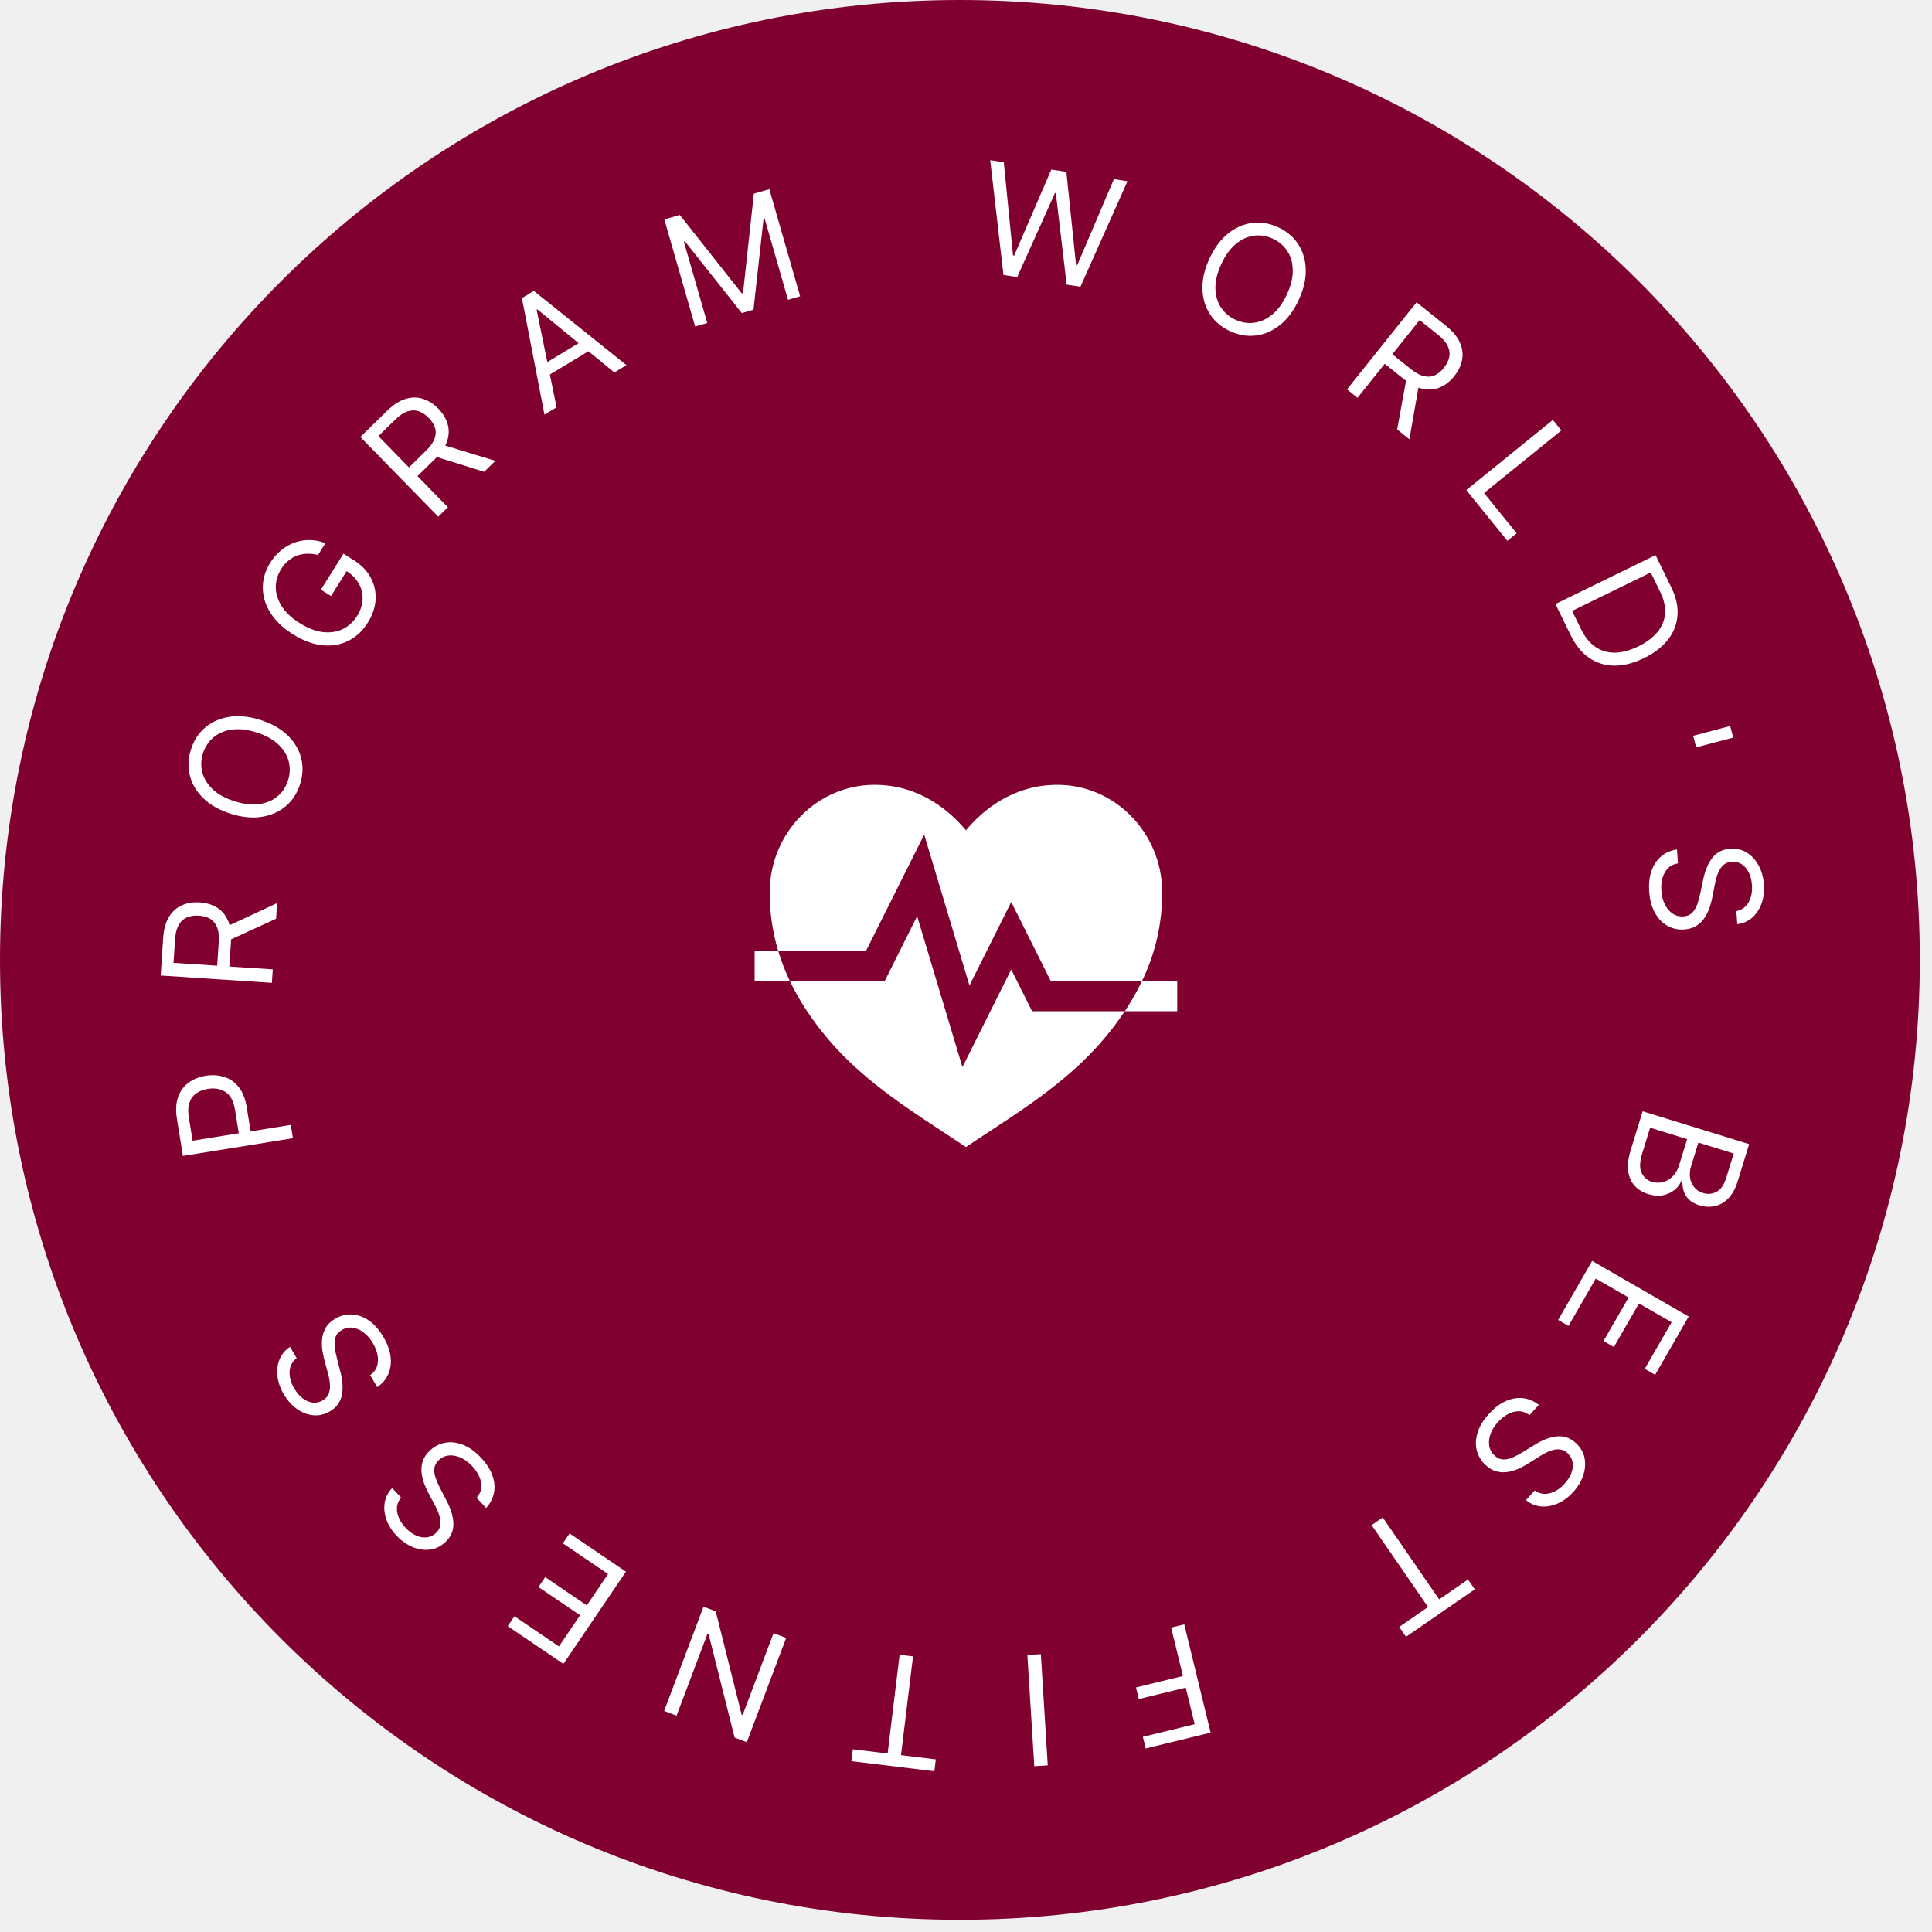
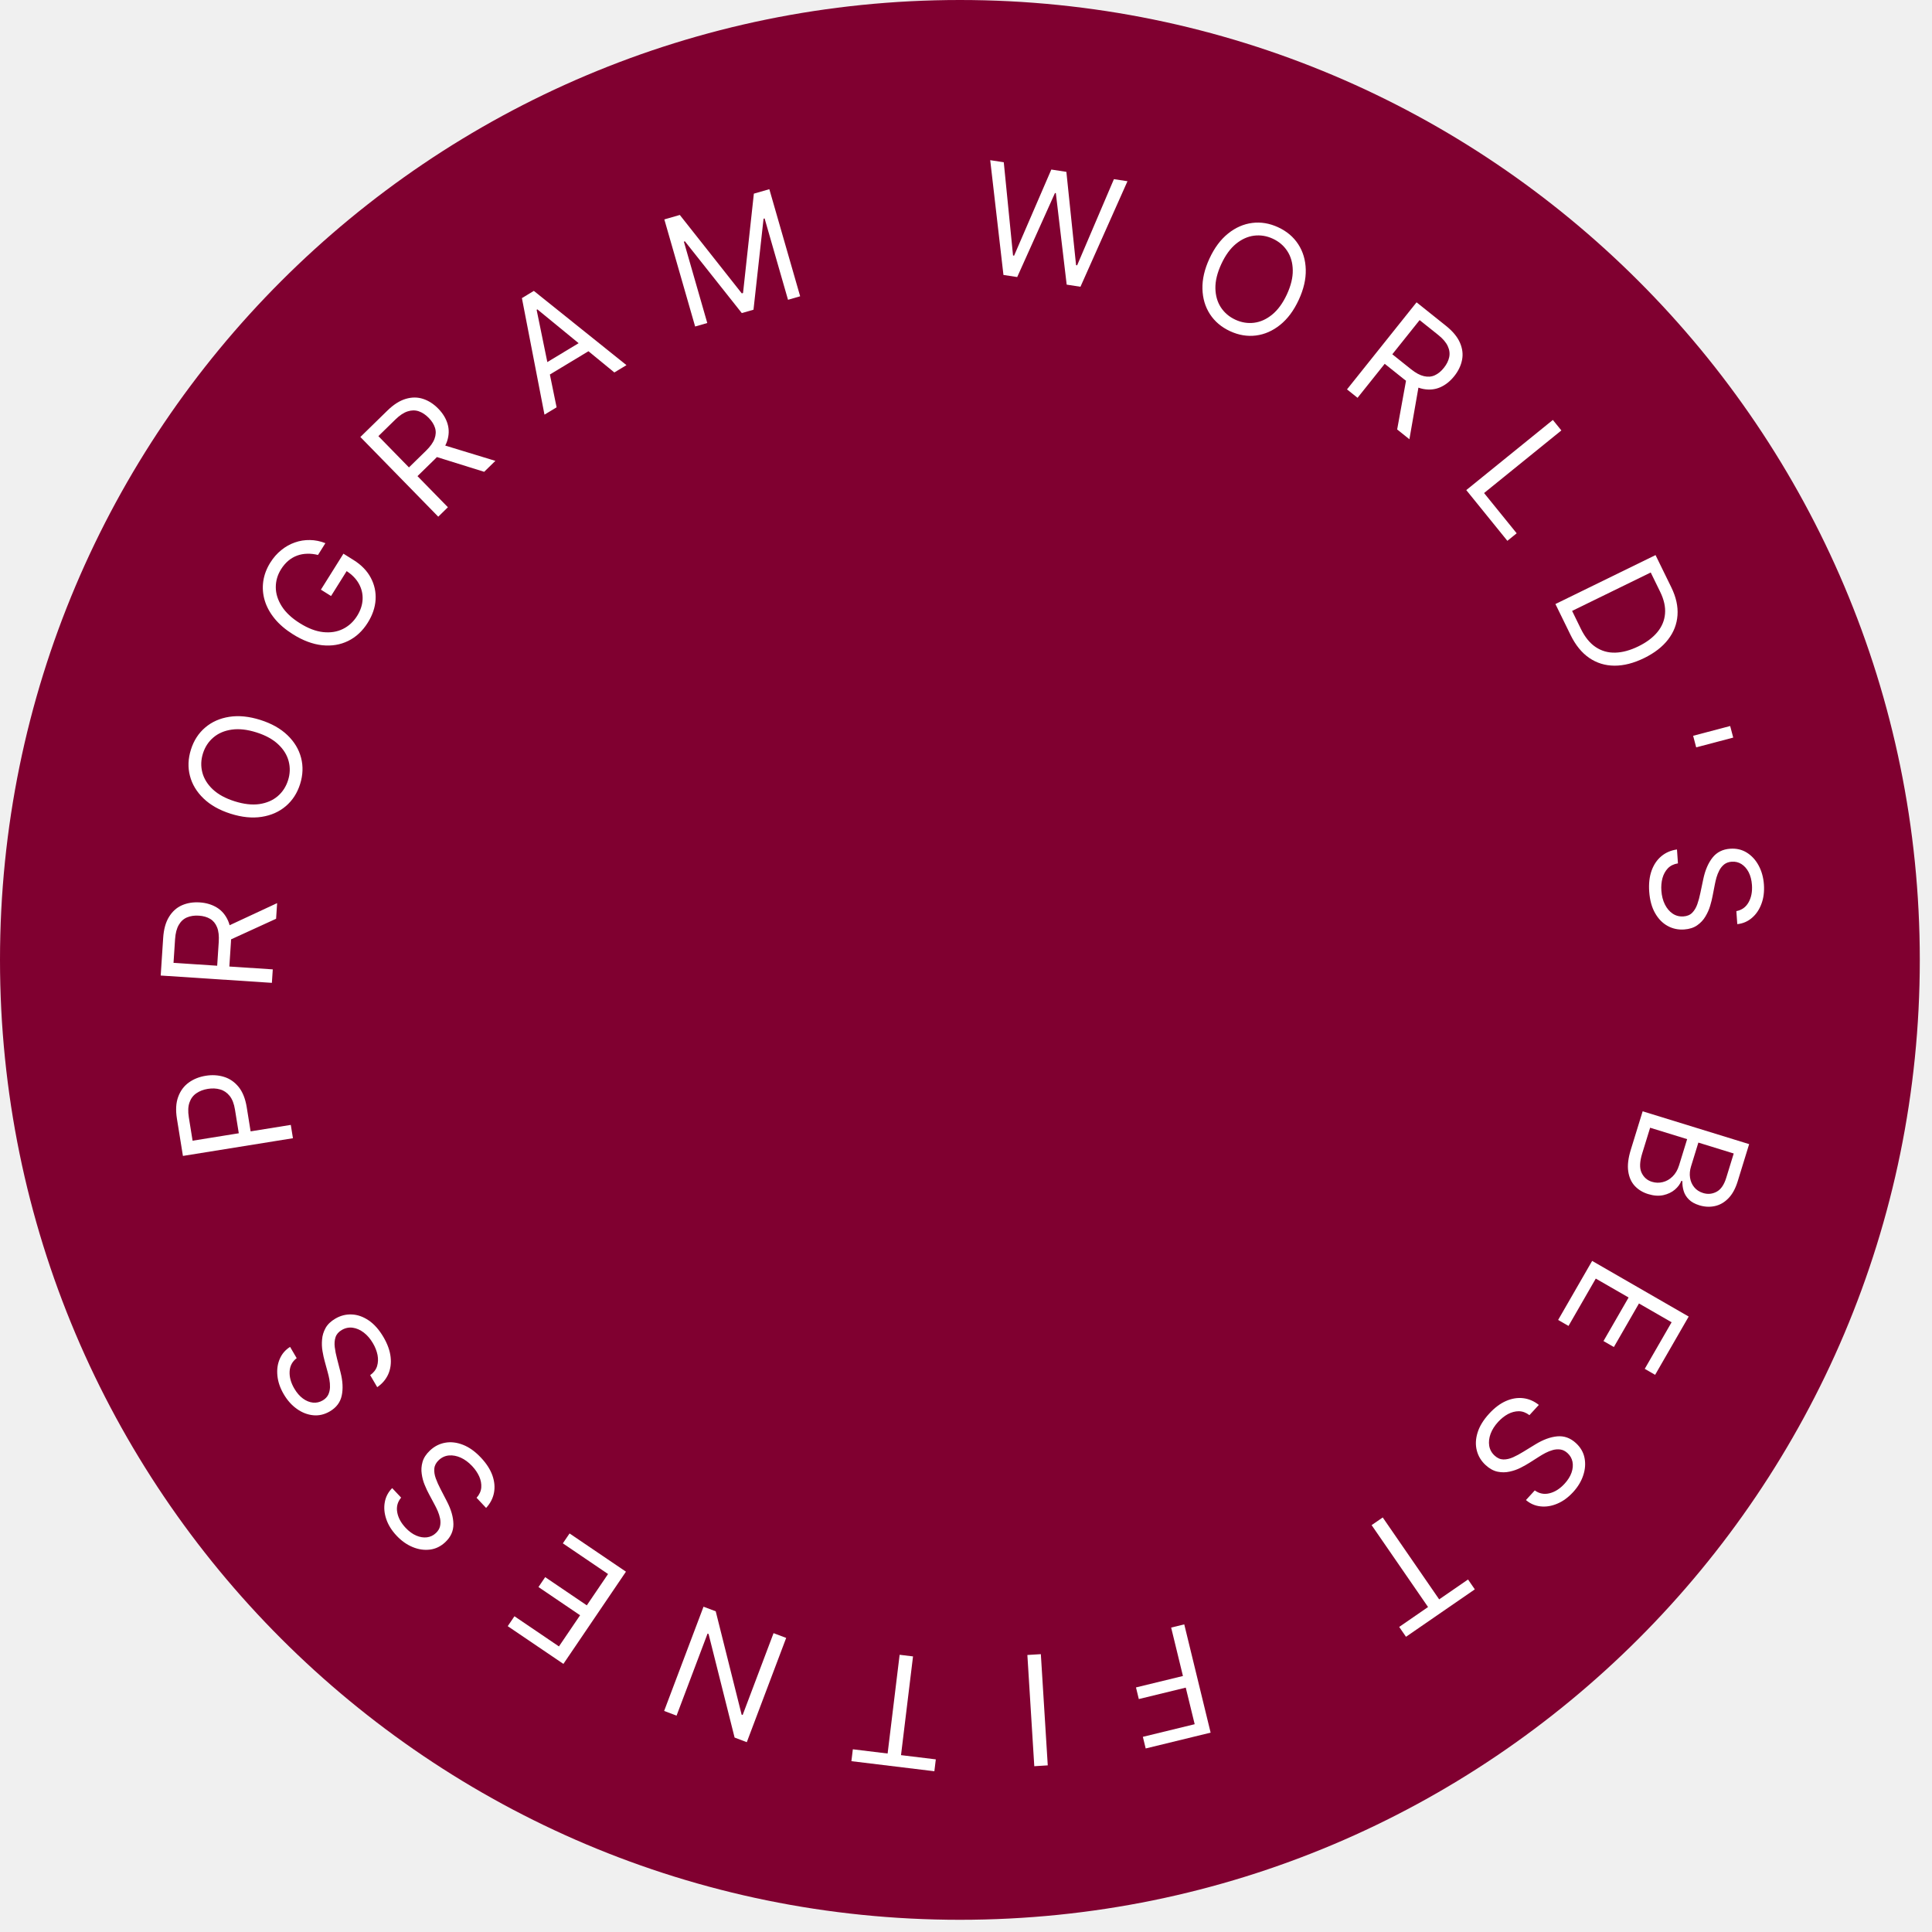
<svg xmlns="http://www.w3.org/2000/svg" width="107" height="107" viewBox="0 0 107 107" fill="none">
  <circle cx="53.162" cy="53.162" r="53.162" fill="#800030" />
-   <path d="M65.199 54.333H63.248C62.97 54.912 62.651 55.47 62.295 56.005H65.199V54.333ZM41.794 52.661V54.333H43.745C43.486 53.793 43.27 53.234 43.097 52.661H41.794Z" fill="white" />
-   <path d="M56.005 53.694L53.302 59.099L50.794 50.74L48.998 54.333H43.745C44.267 55.426 44.973 56.496 45.868 57.555C47.964 60.035 50.792 61.721 53.025 63.214L53.495 63.528L53.965 63.214C56.2 61.721 59.028 60.035 61.123 57.555C61.543 57.061 61.934 56.543 62.295 56.005H57.16L56.005 53.694Z" fill="white" />
-   <path d="M51.184 46.222L53.692 54.581L56.005 49.956L58.193 54.333H63.249C64.001 52.781 64.383 51.076 64.364 49.351C64.331 46.106 61.728 43.466 58.561 43.466C56.047 43.466 54.376 44.929 53.497 45.985C52.618 44.929 50.947 43.466 48.434 43.466C45.267 43.466 42.664 46.106 42.631 49.351C42.617 50.472 42.775 51.588 43.098 52.661H47.965L51.184 46.222Z" fill="white" />
  <path d="M55.574 15.227L54.841 8.871L55.592 8.986L56.105 14.15L56.164 14.159L58.225 9.39L59.059 9.518L59.596 14.685L59.655 14.694L61.692 9.922L62.443 10.037L59.839 15.881L59.076 15.764L58.476 10.697L58.428 10.689L56.336 15.344L55.574 15.227Z" fill="white" />
-   <path d="M71.928 16.608C71.655 17.199 71.312 17.66 70.899 17.992C70.487 18.323 70.041 18.52 69.561 18.581C69.081 18.642 68.602 18.562 68.124 18.341C67.647 18.12 67.276 17.806 67.012 17.401C66.748 16.995 66.609 16.528 66.595 15.999C66.581 15.47 66.71 14.91 66.984 14.319C67.257 13.729 67.6 13.268 68.013 12.936C68.425 12.604 68.872 12.408 69.352 12.347C69.832 12.286 70.31 12.366 70.788 12.587C71.266 12.808 71.636 13.121 71.9 13.527C72.164 13.932 72.303 14.4 72.317 14.929C72.331 15.458 72.202 16.018 71.928 16.608ZM71.272 16.305C71.496 15.819 71.605 15.373 71.597 14.964C71.591 14.556 71.49 14.203 71.294 13.904C71.1 13.606 70.833 13.378 70.494 13.221C70.155 13.064 69.808 13.008 69.454 13.052C69.101 13.097 68.766 13.248 68.449 13.507C68.135 13.766 67.865 14.138 67.64 14.623C67.416 15.108 67.306 15.555 67.312 15.962C67.32 16.371 67.421 16.724 67.615 17.023C67.811 17.321 68.079 17.549 68.418 17.706C68.757 17.863 69.103 17.919 69.456 17.875C69.81 17.831 70.145 17.679 70.46 17.42C70.777 17.161 71.047 16.789 71.272 16.305Z" fill="white" />
-   <path d="M74.601 21.566L78.453 16.744L80.082 18.045C80.459 18.346 80.717 18.658 80.856 18.98C80.996 19.3 81.035 19.618 80.973 19.933C80.911 20.249 80.767 20.549 80.54 20.833C80.313 21.117 80.053 21.323 79.762 21.45C79.47 21.577 79.154 21.607 78.814 21.541C78.474 21.473 78.118 21.29 77.744 20.991L76.426 19.938L76.847 19.411L78.147 20.449C78.404 20.655 78.641 20.782 78.859 20.832C79.077 20.884 79.277 20.869 79.458 20.787C79.642 20.705 79.811 20.567 79.965 20.374C80.12 20.181 80.218 19.983 80.261 19.782C80.304 19.579 80.278 19.376 80.182 19.171C80.088 18.964 79.91 18.756 79.65 18.548L78.623 17.728L75.185 22.032L74.601 21.566ZM78.601 21.213L78.057 24.327L77.379 23.785L77.942 20.686L78.601 21.213Z" fill="white" />
+   <path d="M71.928 16.608C71.655 17.199 71.312 17.66 70.899 17.992C70.487 18.323 70.041 18.52 69.561 18.581C69.081 18.642 68.602 18.562 68.124 18.341C67.647 18.12 67.276 17.806 67.012 17.401C66.748 16.995 66.609 16.528 66.595 15.999C66.581 15.47 66.71 14.91 66.984 14.319C67.257 13.729 67.6 13.268 68.013 12.936C68.425 12.604 68.872 12.408 69.352 12.347C69.832 12.286 70.31 12.366 70.788 12.587C71.266 12.808 71.636 13.121 71.9 13.527C72.164 13.932 72.303 14.4 72.317 14.929C72.331 15.458 72.202 16.018 71.928 16.608ZM71.272 16.305C71.496 15.819 71.605 15.373 71.597 14.964C71.591 14.556 71.49 14.203 71.294 13.904C71.1 13.606 70.833 13.378 70.494 13.221C70.155 13.064 69.808 13.008 69.454 13.052C69.101 13.097 68.766 13.248 68.449 13.507C68.135 13.766 67.865 14.138 67.64 14.623C67.416 15.108 67.306 15.555 67.312 15.962C67.32 16.371 67.421 16.725 67.615 17.023C67.811 17.321 68.079 17.549 68.418 17.706C68.757 17.863 69.103 17.919 69.456 17.875C69.81 17.831 70.145 17.679 70.46 17.42C70.777 17.161 71.047 16.789 71.272 16.305Z" fill="white" />
+   <path d="M74.601 21.566L78.453 16.744L80.082 18.045C80.459 18.346 80.717 18.658 80.856 18.98C80.996 19.3 81.035 19.618 80.973 19.933C80.911 20.249 80.767 20.549 80.54 20.833C80.313 21.117 80.053 21.323 79.762 21.45C79.47 21.577 79.154 21.607 78.814 21.541C78.474 21.473 78.118 21.29 77.744 20.991L76.426 19.938L76.847 19.411L78.147 20.449C78.404 20.655 78.641 20.782 78.859 20.832C79.077 20.884 79.277 20.869 79.458 20.787C79.642 20.705 79.811 20.567 79.965 20.374C80.12 20.181 80.218 19.984 80.261 19.782C80.304 19.579 80.278 19.376 80.182 19.171C80.088 18.964 79.91 18.756 79.65 18.548L78.623 17.728L75.185 22.032L74.601 21.566ZM78.601 21.213L78.057 24.327L77.379 23.785L77.942 20.686L78.601 21.213Z" fill="white" />
  <path d="M81.207 27.143L86.002 23.258L86.473 23.839L82.192 27.306L83.998 29.535L83.483 29.953L81.207 27.143Z" fill="white" />
  <path d="M86.981 35.164L86.144 33.453L91.689 30.743L92.563 32.53C92.826 33.068 92.94 33.583 92.905 34.074C92.871 34.564 92.698 35.012 92.384 35.418C92.073 35.823 91.629 36.166 91.056 36.447C90.478 36.729 89.93 36.869 89.413 36.867C88.897 36.864 88.431 36.721 88.015 36.437C87.601 36.152 87.256 35.728 86.981 35.164ZM87.068 33.834L87.555 34.83C87.779 35.288 88.053 35.625 88.378 35.84C88.702 36.055 89.064 36.157 89.463 36.145C89.862 36.134 90.287 36.017 90.738 35.797C91.186 35.578 91.535 35.317 91.787 35.013C92.04 34.708 92.183 34.367 92.214 33.992C92.247 33.616 92.158 33.211 91.946 32.778L91.422 31.706L87.068 33.834Z" fill="white" />
  <path d="M95.991 40.85L93.94 41.391L93.771 40.75L95.822 40.209L95.991 40.85Z" fill="white" />
-   <path d="M96.165 50.461C96.467 50.403 96.693 50.24 96.843 49.971C96.993 49.703 97.055 49.382 97.028 49.009C97.008 48.737 96.947 48.501 96.845 48.303C96.742 48.107 96.609 47.958 96.447 47.854C96.285 47.753 96.105 47.71 95.909 47.724C95.745 47.735 95.606 47.785 95.493 47.871C95.383 47.96 95.293 48.069 95.224 48.199C95.156 48.328 95.103 48.463 95.062 48.603C95.024 48.742 94.994 48.871 94.972 48.987L94.848 49.624C94.818 49.788 94.772 49.97 94.712 50.172C94.652 50.375 94.564 50.572 94.449 50.761C94.336 50.953 94.184 51.115 93.994 51.247C93.805 51.38 93.565 51.456 93.277 51.477C92.944 51.5 92.637 51.435 92.356 51.28C92.075 51.126 91.844 50.889 91.662 50.568C91.48 50.248 91.372 49.852 91.338 49.379C91.307 48.939 91.351 48.552 91.47 48.219C91.589 47.888 91.77 47.621 92.011 47.419C92.252 47.218 92.541 47.094 92.876 47.046L92.93 47.816C92.7 47.852 92.513 47.944 92.37 48.091C92.23 48.24 92.13 48.423 92.071 48.638C92.014 48.856 91.994 49.087 92.012 49.331C92.032 49.616 92.096 49.868 92.205 50.088C92.315 50.308 92.458 50.478 92.634 50.598C92.812 50.718 93.013 50.77 93.237 50.754C93.442 50.74 93.604 50.671 93.724 50.547C93.844 50.424 93.937 50.266 94.004 50.074C94.071 49.882 94.127 49.676 94.171 49.455L94.334 48.682C94.438 48.191 94.608 47.796 94.844 47.498C95.081 47.199 95.406 47.034 95.821 47.005C96.166 46.98 96.473 47.052 96.743 47.22C97.015 47.39 97.234 47.628 97.398 47.934C97.565 48.243 97.663 48.593 97.691 48.986C97.719 49.383 97.673 49.741 97.553 50.059C97.435 50.378 97.26 50.636 97.028 50.834C96.797 51.034 96.526 51.15 96.216 51.182L96.165 50.461Z" fill="white" />
+   <path d="M96.165 50.461C96.467 50.403 96.693 50.24 96.843 49.971C96.993 49.703 97.055 49.382 97.028 49.009C97.008 48.737 96.947 48.501 96.845 48.303C96.742 48.107 96.609 47.958 96.447 47.854C96.285 47.753 96.105 47.71 95.909 47.724C95.745 47.735 95.606 47.785 95.493 47.871C95.383 47.96 95.293 48.069 95.224 48.199C95.156 48.328 95.103 48.463 95.062 48.603C95.024 48.743 94.994 48.871 94.972 48.987L94.848 49.624C94.818 49.788 94.772 49.97 94.712 50.172C94.652 50.375 94.564 50.572 94.449 50.761C94.336 50.953 94.184 51.115 93.994 51.247C93.805 51.38 93.565 51.456 93.277 51.477C92.944 51.501 92.637 51.435 92.356 51.28C92.075 51.126 91.844 50.889 91.662 50.568C91.48 50.248 91.372 49.852 91.338 49.38C91.307 48.939 91.351 48.552 91.47 48.219C91.589 47.888 91.77 47.621 92.011 47.419C92.252 47.218 92.541 47.094 92.876 47.046L92.93 47.816C92.7 47.852 92.513 47.944 92.37 48.091C92.23 48.24 92.13 48.423 92.071 48.638C92.014 48.856 91.994 49.087 92.012 49.331C92.032 49.616 92.096 49.868 92.205 50.088C92.315 50.308 92.458 50.478 92.634 50.598C92.812 50.718 93.013 50.77 93.237 50.754C93.442 50.74 93.604 50.671 93.724 50.547C93.844 50.424 93.937 50.266 94.004 50.074C94.071 49.882 94.127 49.676 94.171 49.455L94.334 48.682C94.438 48.191 94.608 47.796 94.844 47.498C95.081 47.199 95.406 47.034 95.821 47.005C96.166 46.98 96.473 47.052 96.743 47.22C97.015 47.39 97.234 47.628 97.398 47.934C97.565 48.243 97.663 48.593 97.691 48.986C97.719 49.383 97.673 49.741 97.553 50.059C97.435 50.378 97.26 50.636 97.028 50.834C96.797 51.034 96.526 51.15 96.216 51.182L96.165 50.461Z" fill="white" />
  <path d="M90.975 61.547L96.873 63.365L96.238 65.427C96.111 65.838 95.936 66.155 95.711 66.378C95.489 66.602 95.239 66.742 94.96 66.799C94.684 66.857 94.402 66.841 94.114 66.753C93.86 66.674 93.665 66.565 93.528 66.424C93.39 66.285 93.295 66.127 93.244 65.952C93.192 65.778 93.17 65.6 93.176 65.417L93.118 65.399C93.051 65.576 92.932 65.738 92.76 65.885C92.589 66.031 92.377 66.133 92.124 66.19C91.871 66.246 91.589 66.227 91.278 66.131C90.982 66.04 90.737 65.891 90.542 65.684C90.348 65.476 90.226 65.207 90.177 64.874C90.128 64.541 90.175 64.143 90.318 63.678L90.975 61.547ZM91.389 62.457L90.952 63.874C90.808 64.34 90.796 64.699 90.916 64.951C91.038 65.205 91.228 65.371 91.487 65.451C91.687 65.513 91.887 65.519 92.087 65.469C92.29 65.42 92.471 65.317 92.63 65.16C92.792 65.004 92.912 64.797 92.992 64.54L93.439 63.089L91.389 62.457ZM94.061 63.28L93.653 64.605C93.587 64.82 93.569 65.027 93.6 65.226C93.631 65.427 93.707 65.602 93.83 65.751C93.951 65.902 94.116 66.009 94.323 66.073C94.582 66.153 94.83 66.13 95.066 66.005C95.304 65.881 95.483 65.623 95.604 65.232L96.019 63.884L94.061 63.28Z" fill="white" />
-   <path d="M88.178 69.833L93.525 72.914L91.666 76.142L91.091 75.811L92.578 73.231L90.771 72.19L89.381 74.603L88.806 74.272L90.197 71.859L88.379 70.812L86.869 73.433L86.294 73.103L88.178 69.833Z" fill="white" />
-   <path d="M85.001 82.544C85.251 82.724 85.525 82.776 85.823 82.701C86.121 82.626 86.397 82.45 86.649 82.175C86.834 81.974 86.963 81.768 87.037 81.557C87.109 81.348 87.126 81.149 87.09 80.96C87.052 80.772 86.961 80.612 86.816 80.479C86.694 80.367 86.564 80.3 86.423 80.278C86.283 80.258 86.142 80.268 86 80.307C85.859 80.347 85.725 80.4 85.595 80.467C85.467 80.535 85.353 80.601 85.254 80.665L84.706 81.013C84.566 81.102 84.402 81.195 84.214 81.29C84.025 81.386 83.822 81.457 83.605 81.503C83.388 81.552 83.166 81.553 82.939 81.506C82.713 81.459 82.493 81.338 82.28 81.142C82.034 80.916 81.871 80.648 81.791 80.337C81.71 80.028 81.723 79.697 81.832 79.344C81.939 78.992 82.153 78.642 82.474 78.293C82.772 77.967 83.084 77.733 83.408 77.591C83.73 77.451 84.048 77.399 84.361 77.436C84.672 77.473 84.961 77.598 85.225 77.808L84.704 78.376C84.519 78.234 84.323 78.161 84.119 78.158C83.914 78.159 83.713 78.211 83.515 78.316C83.318 78.424 83.137 78.569 82.971 78.749C82.778 78.959 82.639 79.179 82.553 79.409C82.469 79.64 82.444 79.861 82.477 80.071C82.512 80.283 82.612 80.465 82.778 80.617C82.929 80.756 83.09 80.826 83.262 80.829C83.434 80.832 83.613 80.791 83.799 80.708C83.984 80.625 84.173 80.523 84.364 80.404L85.037 79.992C85.466 79.73 85.87 79.583 86.249 79.549C86.629 79.516 86.972 79.64 87.278 79.921C87.533 80.155 87.692 80.428 87.755 80.739C87.818 81.054 87.795 81.376 87.685 81.706C87.576 82.039 87.388 82.351 87.121 82.641C86.852 82.934 86.561 83.146 86.246 83.278C85.934 83.411 85.626 83.461 85.323 83.428C85.019 83.397 84.749 83.28 84.512 83.077L85.001 82.544Z" fill="white" />
+   <path d="M88.178 69.833L93.525 72.915L91.666 76.142L91.091 75.811L92.578 73.231L90.771 72.19L89.381 74.603L88.806 74.272L90.197 71.859L88.379 70.812L86.869 73.434L86.294 73.103L88.178 69.833Z" fill="white" />
+   <path d="M85.001 82.544C85.251 82.724 85.525 82.776 85.823 82.701C86.121 82.626 86.397 82.45 86.649 82.175C86.834 81.974 86.963 81.768 87.037 81.557C87.109 81.348 87.126 81.149 87.09 80.96C87.052 80.772 86.961 80.612 86.816 80.479C86.694 80.367 86.564 80.3 86.423 80.278C86.283 80.258 86.142 80.268 86 80.307C85.859 80.347 85.725 80.4 85.595 80.467C85.467 80.535 85.353 80.601 85.254 80.665L84.706 81.013C84.566 81.102 84.402 81.195 84.214 81.29C84.025 81.386 83.822 81.457 83.605 81.503C83.388 81.552 83.166 81.553 82.939 81.506C82.713 81.459 82.493 81.338 82.28 81.142C82.034 80.916 81.871 80.648 81.791 80.337C81.71 80.028 81.723 79.697 81.832 79.344C81.939 78.992 82.153 78.642 82.474 78.293C82.772 77.967 83.084 77.733 83.408 77.591C83.73 77.451 84.048 77.399 84.361 77.436C84.672 77.474 84.961 77.598 85.225 77.808L84.704 78.376C84.519 78.234 84.323 78.161 84.119 78.158C83.914 78.159 83.713 78.211 83.515 78.316C83.318 78.424 83.137 78.569 82.971 78.749C82.778 78.959 82.639 79.179 82.553 79.409C82.469 79.64 82.444 79.861 82.477 80.071C82.512 80.283 82.612 80.465 82.778 80.617C82.929 80.756 83.09 80.826 83.262 80.829C83.434 80.832 83.613 80.791 83.799 80.708C83.984 80.625 84.173 80.523 84.364 80.404L85.037 79.992C85.466 79.73 85.87 79.583 86.249 79.549C86.629 79.516 86.972 79.64 87.278 79.921C87.533 80.155 87.692 80.428 87.755 80.739C87.818 81.054 87.795 81.376 87.685 81.706C87.576 82.039 87.388 82.351 87.121 82.641C86.852 82.934 86.561 83.146 86.246 83.278C85.934 83.411 85.626 83.461 85.323 83.428C85.019 83.397 84.749 83.28 84.512 83.077L85.001 82.544Z" fill="white" />
  <path d="M81.304 87.477L81.68 88.023L77.868 90.65L77.492 90.104L79.09 89.002L75.964 84.466L76.58 84.042L79.706 88.578L81.304 87.477Z" fill="white" />
  <path d="M65.588 89.963L67.048 95.959L63.452 96.835L63.295 96.191L66.165 95.492L65.671 93.466L63.071 94.099L62.914 93.455L65.515 92.822L64.862 90.14L65.588 89.963Z" fill="white" />
  <path d="M57.282 97.818L56.899 91.658L57.645 91.612L58.028 97.771L57.282 97.818Z" fill="white" />
  <path d="M51.828 97.439L51.748 98.097L47.153 97.539L47.233 96.881L49.159 97.115L49.824 91.647L50.566 91.737L49.901 97.205L51.828 97.439Z" fill="white" />
  <path d="M36.782 94.757L38.963 88.984L39.639 89.239L41.073 94.961L41.13 94.982L42.842 90.449L43.541 90.713L41.36 96.487L40.684 96.231L39.243 90.494L39.187 90.472L37.47 95.017L36.782 94.757Z" fill="white" />
  <path d="M34.667 87.044L31.203 92.152L28.12 90.062L28.492 89.513L30.956 91.184L32.127 89.458L29.822 87.895L30.194 87.347L32.499 88.909L33.676 87.174L31.172 85.475L31.544 84.927L34.667 87.044Z" fill="white" />
-   <path d="M22.216 82.943C22.018 83.179 21.946 83.448 21.999 83.751C22.052 84.054 22.207 84.341 22.463 84.614C22.65 84.813 22.846 84.957 23.051 85.045C23.254 85.132 23.451 85.165 23.643 85.142C23.832 85.118 23.999 85.039 24.142 84.904C24.262 84.791 24.339 84.665 24.371 84.527C24.401 84.389 24.402 84.248 24.374 84.103C24.344 83.96 24.301 83.822 24.244 83.688C24.185 83.555 24.128 83.437 24.071 83.333L23.765 82.76C23.685 82.614 23.605 82.444 23.525 82.25C23.442 82.054 23.386 81.846 23.356 81.626C23.323 81.407 23.338 81.185 23.402 80.963C23.466 80.74 23.603 80.53 23.814 80.332C24.057 80.103 24.336 79.96 24.652 79.903C24.966 79.845 25.296 79.882 25.64 80.017C25.983 80.149 26.316 80.388 26.641 80.734C26.944 81.056 27.154 81.383 27.272 81.717C27.388 82.049 27.417 82.369 27.357 82.679C27.297 82.987 27.152 83.265 26.922 83.514L26.394 82.952C26.55 82.778 26.637 82.588 26.654 82.384C26.669 82.18 26.631 81.976 26.541 81.771C26.448 81.567 26.317 81.375 26.149 81.196C25.954 80.989 25.745 80.834 25.522 80.731C25.298 80.631 25.079 80.589 24.867 80.607C24.653 80.626 24.464 80.713 24.3 80.867C24.151 81.007 24.069 81.163 24.054 81.335C24.038 81.506 24.066 81.687 24.135 81.879C24.204 82.07 24.292 82.265 24.396 82.464L24.759 83.166C24.988 83.612 25.105 84.026 25.111 84.407C25.116 84.788 24.967 85.121 24.664 85.406C24.413 85.643 24.129 85.781 23.814 85.821C23.495 85.861 23.176 85.814 22.854 85.681C22.53 85.547 22.233 85.337 21.963 85.05C21.691 84.76 21.5 84.454 21.392 84.131C21.283 83.809 21.256 83.499 21.31 83.199C21.364 82.898 21.5 82.637 21.72 82.416L22.216 82.943Z" fill="white" />
+   <path d="M22.216 82.943C22.018 83.179 21.946 83.448 21.999 83.751C22.052 84.054 22.207 84.341 22.463 84.614C22.65 84.813 22.846 84.957 23.051 85.045C23.254 85.132 23.451 85.165 23.643 85.142C23.832 85.118 23.999 85.039 24.142 84.904C24.262 84.791 24.339 84.665 24.371 84.527C24.401 84.389 24.402 84.248 24.374 84.103C24.344 83.96 24.301 83.822 24.244 83.688C24.185 83.555 24.128 83.437 24.071 83.333L23.765 82.76C23.685 82.615 23.605 82.444 23.525 82.25C23.442 82.054 23.386 81.846 23.356 81.626C23.323 81.407 23.338 81.185 23.402 80.963C23.466 80.74 23.603 80.53 23.814 80.332C24.057 80.103 24.336 79.96 24.652 79.903C24.966 79.845 25.296 79.882 25.64 80.017C25.983 80.15 26.316 80.388 26.641 80.734C26.944 81.056 27.154 81.384 27.272 81.717C27.388 82.049 27.417 82.369 27.357 82.679C27.297 82.987 27.152 83.265 26.922 83.514L26.394 82.952C26.55 82.778 26.637 82.588 26.654 82.384C26.669 82.18 26.631 81.976 26.541 81.771C26.448 81.567 26.317 81.375 26.149 81.196C25.954 80.989 25.745 80.834 25.522 80.731C25.298 80.631 25.079 80.589 24.867 80.607C24.653 80.626 24.464 80.713 24.3 80.867C24.151 81.007 24.069 81.163 24.054 81.335C24.038 81.506 24.066 81.687 24.135 81.879C24.204 82.07 24.292 82.265 24.396 82.464L24.759 83.166C24.988 83.612 25.105 84.026 25.111 84.407C25.116 84.788 24.967 85.121 24.664 85.406C24.413 85.643 24.129 85.781 23.814 85.821C23.495 85.861 23.176 85.814 22.854 85.681C22.53 85.547 22.233 85.337 21.963 85.05C21.691 84.76 21.5 84.454 21.392 84.131C21.283 83.809 21.256 83.499 21.31 83.199C21.364 82.898 21.5 82.637 21.72 82.416L22.216 82.943Z" fill="white" />
  <path d="M16.431 75.219C16.186 75.404 16.055 75.651 16.04 75.958C16.024 76.265 16.11 76.58 16.299 76.902C16.437 77.138 16.596 77.322 16.776 77.454C16.955 77.585 17.14 77.66 17.331 77.681C17.522 77.7 17.702 77.66 17.872 77.56C18.014 77.477 18.116 77.371 18.179 77.244C18.239 77.116 18.271 76.978 18.276 76.831C18.279 76.685 18.268 76.54 18.242 76.397C18.215 76.255 18.185 76.127 18.153 76.013L17.982 75.386C17.937 75.226 17.897 75.043 17.862 74.835C17.825 74.626 17.817 74.411 17.837 74.19C17.853 73.968 17.918 73.756 18.029 73.553C18.141 73.35 18.322 73.176 18.572 73.03C18.859 72.861 19.164 72.784 19.484 72.799C19.804 72.812 20.116 72.923 20.422 73.13C20.726 73.336 20.998 73.644 21.238 74.053C21.461 74.434 21.593 74.8 21.633 75.152C21.673 75.501 21.629 75.82 21.502 76.109C21.374 76.395 21.171 76.634 20.892 76.826L20.502 76.16C20.693 76.025 20.82 75.86 20.883 75.665C20.942 75.469 20.951 75.261 20.909 75.042C20.864 74.821 20.779 74.605 20.655 74.394C20.511 74.148 20.342 73.95 20.147 73.801C19.951 73.653 19.748 73.563 19.537 73.533C19.324 73.504 19.121 73.546 18.927 73.66C18.75 73.763 18.635 73.897 18.582 74.061C18.529 74.225 18.515 74.407 18.54 74.609C18.565 74.811 18.606 75.021 18.664 75.239L18.86 76.004C18.984 76.49 19.006 76.919 18.926 77.292C18.847 77.665 18.627 77.956 18.268 78.166C17.97 78.341 17.663 78.412 17.347 78.381C17.027 78.349 16.726 78.232 16.443 78.03C16.157 77.828 15.914 77.556 15.715 77.216C15.514 76.873 15.397 76.532 15.364 76.193C15.329 75.855 15.371 75.546 15.492 75.266C15.611 74.984 15.802 74.761 16.066 74.595L16.431 75.219Z" fill="white" />
  <path d="M16.224 63.038L10.131 64.019L9.799 61.96C9.722 61.482 9.745 61.077 9.869 60.746C9.991 60.413 10.185 60.15 10.453 59.956C10.721 59.762 11.035 59.637 11.394 59.579C11.753 59.521 12.091 59.542 12.408 59.641C12.725 59.739 12.995 59.925 13.218 60.201C13.44 60.477 13.589 60.851 13.665 61.325L13.903 62.801L13.248 62.907L13.014 61.455C12.962 61.127 12.863 60.874 12.718 60.693C12.573 60.513 12.397 60.394 12.19 60.336C11.981 60.276 11.755 60.266 11.511 60.305C11.267 60.344 11.056 60.425 10.878 60.547C10.7 60.667 10.572 60.836 10.496 61.054C10.417 61.273 10.404 61.547 10.457 61.878L10.666 63.176L16.105 62.3L16.224 63.038Z" fill="white" />
  <path d="M15.058 54.433L8.9 54.028L9.037 51.947C9.068 51.466 9.176 51.077 9.361 50.779C9.544 50.481 9.782 50.267 10.076 50.137C10.371 50.008 10.7 49.955 11.062 49.978C11.425 50.002 11.742 50.098 12.013 50.264C12.284 50.431 12.489 50.673 12.63 50.99C12.768 51.308 12.821 51.705 12.79 52.182L12.68 53.866L12.006 53.822L12.115 52.162C12.136 51.833 12.106 51.565 12.023 51.358C11.94 51.15 11.813 50.994 11.643 50.892C11.47 50.788 11.261 50.728 11.014 50.712C10.768 50.696 10.549 50.728 10.359 50.808C10.168 50.888 10.016 51.026 9.903 51.222C9.787 51.418 9.718 51.682 9.696 52.015L9.61 53.326L15.107 53.687L15.058 54.433ZM12.482 51.352L15.348 50.018L15.291 50.884L12.427 52.194L12.482 51.352Z" fill="white" />
-   <path d="M14.419 39.872C15.04 40.069 15.54 40.35 15.922 40.718C16.303 41.085 16.554 41.502 16.675 41.971C16.797 42.439 16.778 42.924 16.62 43.426C16.461 43.928 16.197 44.335 15.828 44.648C15.459 44.962 15.013 45.159 14.49 45.24C13.967 45.321 13.396 45.263 12.775 45.067C12.155 44.87 11.654 44.589 11.273 44.221C10.891 43.854 10.64 43.437 10.519 42.968C10.397 42.5 10.416 42.015 10.575 41.513C10.733 41.011 10.997 40.604 11.366 40.291C11.735 39.977 12.181 39.78 12.704 39.699C13.227 39.618 13.798 39.676 14.419 39.872ZM14.201 40.562C13.691 40.401 13.234 40.35 12.83 40.409C12.426 40.467 12.088 40.612 11.817 40.844C11.546 41.074 11.354 41.368 11.241 41.724C11.128 42.08 11.116 42.431 11.205 42.778C11.294 43.122 11.487 43.435 11.783 43.716C12.081 43.996 12.484 44.216 12.993 44.377C13.503 44.538 13.96 44.59 14.363 44.533C14.768 44.473 15.105 44.328 15.377 44.098C15.648 43.866 15.84 43.571 15.953 43.215C16.066 42.859 16.078 42.508 15.988 42.164C15.9 41.818 15.707 41.505 15.41 41.226C15.113 40.944 14.71 40.723 14.201 40.562Z" fill="white" />
+   <path d="M14.419 39.872C15.04 40.069 15.54 40.35 15.922 40.718C16.303 41.085 16.554 41.502 16.675 41.971C16.797 42.439 16.778 42.924 16.62 43.426C16.461 43.928 16.197 44.335 15.828 44.648C15.459 44.962 15.013 45.159 14.49 45.24C13.967 45.321 13.396 45.263 12.775 45.067C12.155 44.87 11.654 44.589 11.273 44.221C10.891 43.854 10.64 43.437 10.519 42.968C10.397 42.5 10.416 42.015 10.575 41.513C10.733 41.011 10.997 40.604 11.366 40.291C11.735 39.977 12.181 39.78 12.704 39.699C13.227 39.618 13.798 39.676 14.419 39.872ZM14.201 40.562C13.691 40.401 13.234 40.35 12.83 40.409C12.426 40.467 12.088 40.612 11.817 40.844C11.546 41.074 11.354 41.368 11.241 41.724C11.128 42.08 11.116 42.431 11.205 42.778C11.294 43.122 11.487 43.435 11.783 43.716C12.081 43.996 12.484 44.216 12.993 44.377C13.503 44.538 13.96 44.59 14.363 44.533C14.768 44.473 15.105 44.328 15.377 44.098C15.648 43.866 15.84 43.571 15.953 43.215C16.066 42.859 16.078 42.509 15.988 42.164C15.9 41.818 15.707 41.505 15.41 41.226C15.113 40.944 14.71 40.723 14.201 40.562Z" fill="white" />
  <path d="M17.612 30.735C17.405 30.684 17.204 30.661 17.01 30.668C16.816 30.672 16.631 30.706 16.455 30.771C16.28 30.835 16.117 30.93 15.967 31.056C15.817 31.183 15.682 31.34 15.564 31.529C15.37 31.839 15.273 32.171 15.274 32.525C15.275 32.879 15.385 33.228 15.602 33.573C15.82 33.918 16.155 34.233 16.608 34.516C17.061 34.8 17.491 34.964 17.897 35.008C18.304 35.051 18.668 34.994 18.99 34.835C19.312 34.677 19.575 34.436 19.778 34.112C19.965 33.813 20.067 33.509 20.082 33.201C20.097 32.89 20.026 32.597 19.872 32.322C19.716 32.044 19.478 31.805 19.158 31.605L19.32 31.436L18.335 33.009L17.773 32.657L19.021 30.665L19.583 31.017C20.014 31.287 20.331 31.614 20.534 31.997C20.738 32.379 20.827 32.785 20.801 33.217C20.774 33.646 20.63 34.068 20.37 34.483C20.08 34.947 19.716 35.285 19.278 35.499C18.842 35.712 18.361 35.79 17.837 35.734C17.314 35.676 16.776 35.475 16.224 35.129C15.811 34.87 15.473 34.582 15.212 34.264C14.951 33.944 14.767 33.608 14.662 33.258C14.557 32.907 14.53 32.554 14.58 32.197C14.631 31.84 14.761 31.493 14.971 31.158C15.144 30.882 15.347 30.651 15.58 30.465C15.812 30.276 16.062 30.136 16.331 30.043C16.599 29.948 16.878 29.903 17.166 29.909C17.453 29.913 17.738 29.97 18.021 30.082L17.612 30.735Z" fill="white" />
  <path d="M24.272 28.616L19.958 24.202L21.45 22.744C21.794 22.407 22.135 22.19 22.471 22.091C22.806 21.991 23.127 21.991 23.433 22.092C23.738 22.192 24.018 22.372 24.272 22.632C24.526 22.892 24.699 23.174 24.789 23.48C24.879 23.785 24.871 24.102 24.763 24.432C24.654 24.76 24.429 25.091 24.087 25.426L22.88 26.605L22.408 26.122L23.598 24.96C23.833 24.729 23.989 24.51 24.066 24.3C24.143 24.089 24.153 23.889 24.094 23.7C24.035 23.507 23.919 23.323 23.747 23.146C23.574 22.969 23.39 22.847 23.195 22.779C22.999 22.712 22.794 22.713 22.579 22.783C22.362 22.851 22.134 23.002 21.896 23.235L20.956 24.154L24.806 28.093L24.272 28.616ZM24.412 24.602L27.436 25.524L26.815 26.13L23.808 25.192L24.412 24.602Z" fill="white" />
-   <path d="M30.826 22.559L30.155 22.964L28.905 16.509L29.566 16.111L34.696 20.223L34.025 20.628L29.761 17.134L29.72 17.159L30.826 22.559ZM29.828 20.346L32.531 18.714L32.874 19.281L30.17 20.913L29.828 20.346Z" fill="white" />
+   <path d="M30.826 22.559L30.155 22.964L28.905 16.51L29.566 16.111L34.696 20.223L34.025 20.628L29.761 17.134L29.72 17.159L30.826 22.559ZM29.828 20.346L32.531 18.714L32.874 19.281L30.17 20.913L29.828 20.346Z" fill="white" />
  <path d="M36.793 12.152L37.65 11.905L41.082 16.248L41.152 16.228L41.751 10.725L42.608 10.478L44.315 16.409L43.643 16.603L42.346 12.097L42.288 12.113L41.731 17.153L41.083 17.339L37.933 13.366L37.875 13.383L39.171 17.889L38.499 18.083L36.793 12.152Z" fill="white" />
</svg>
